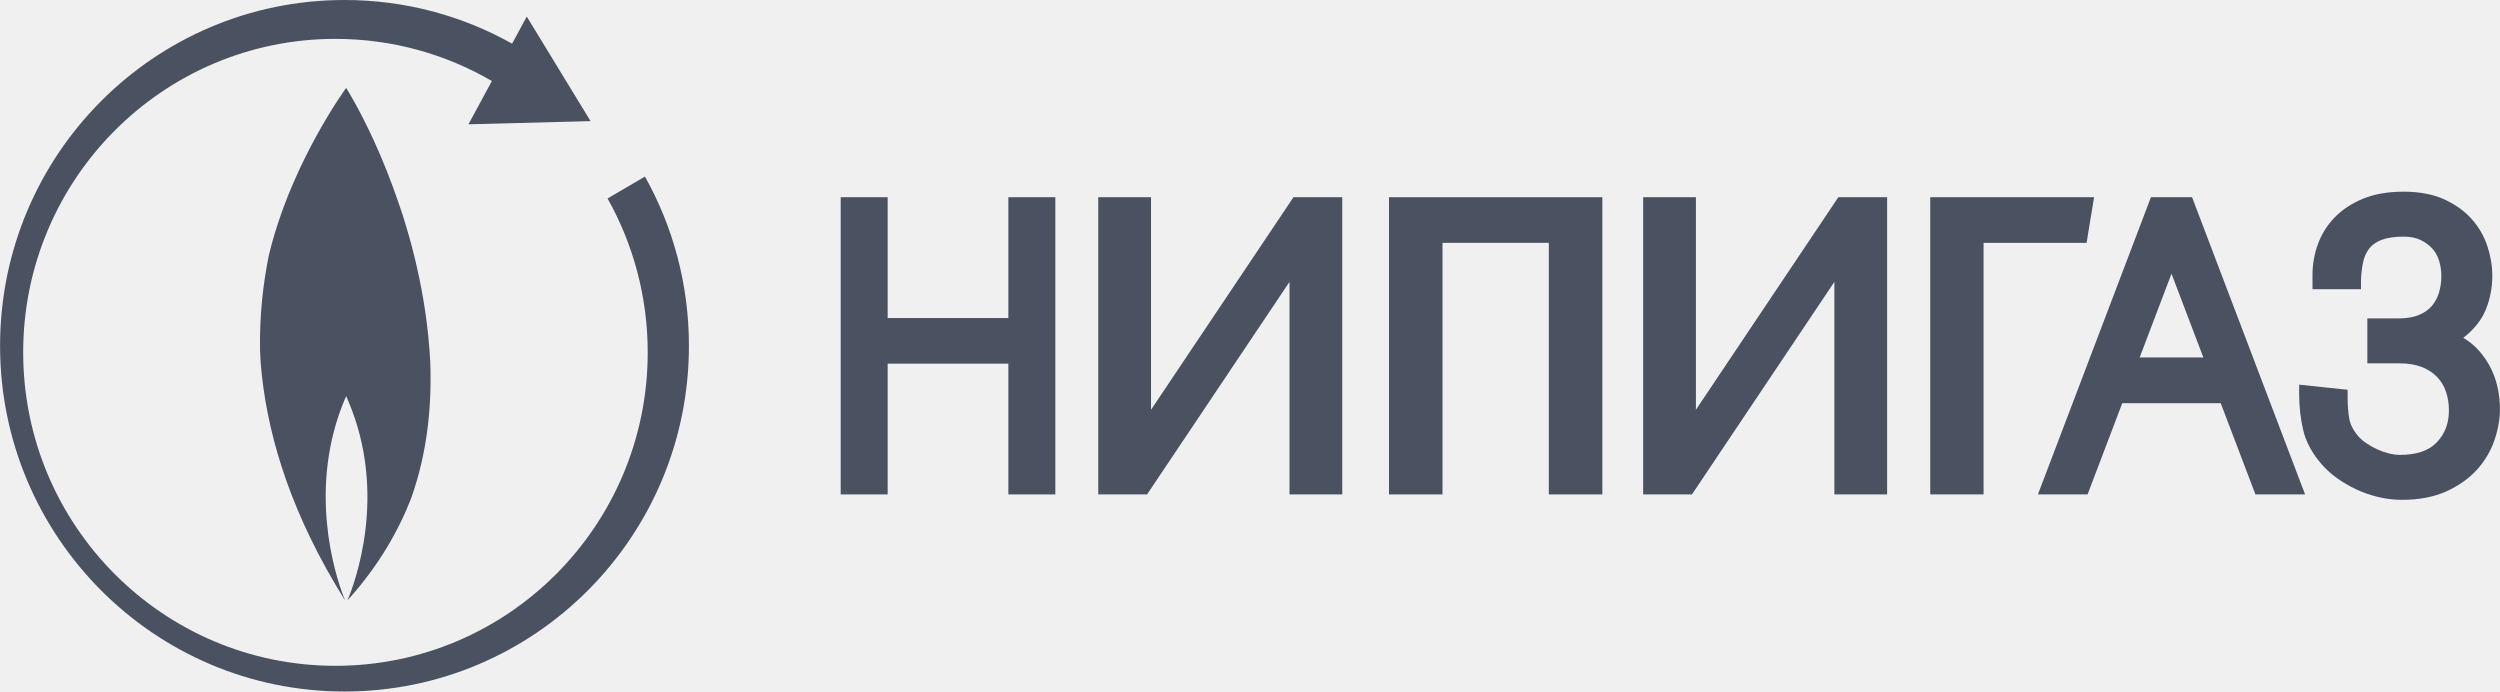
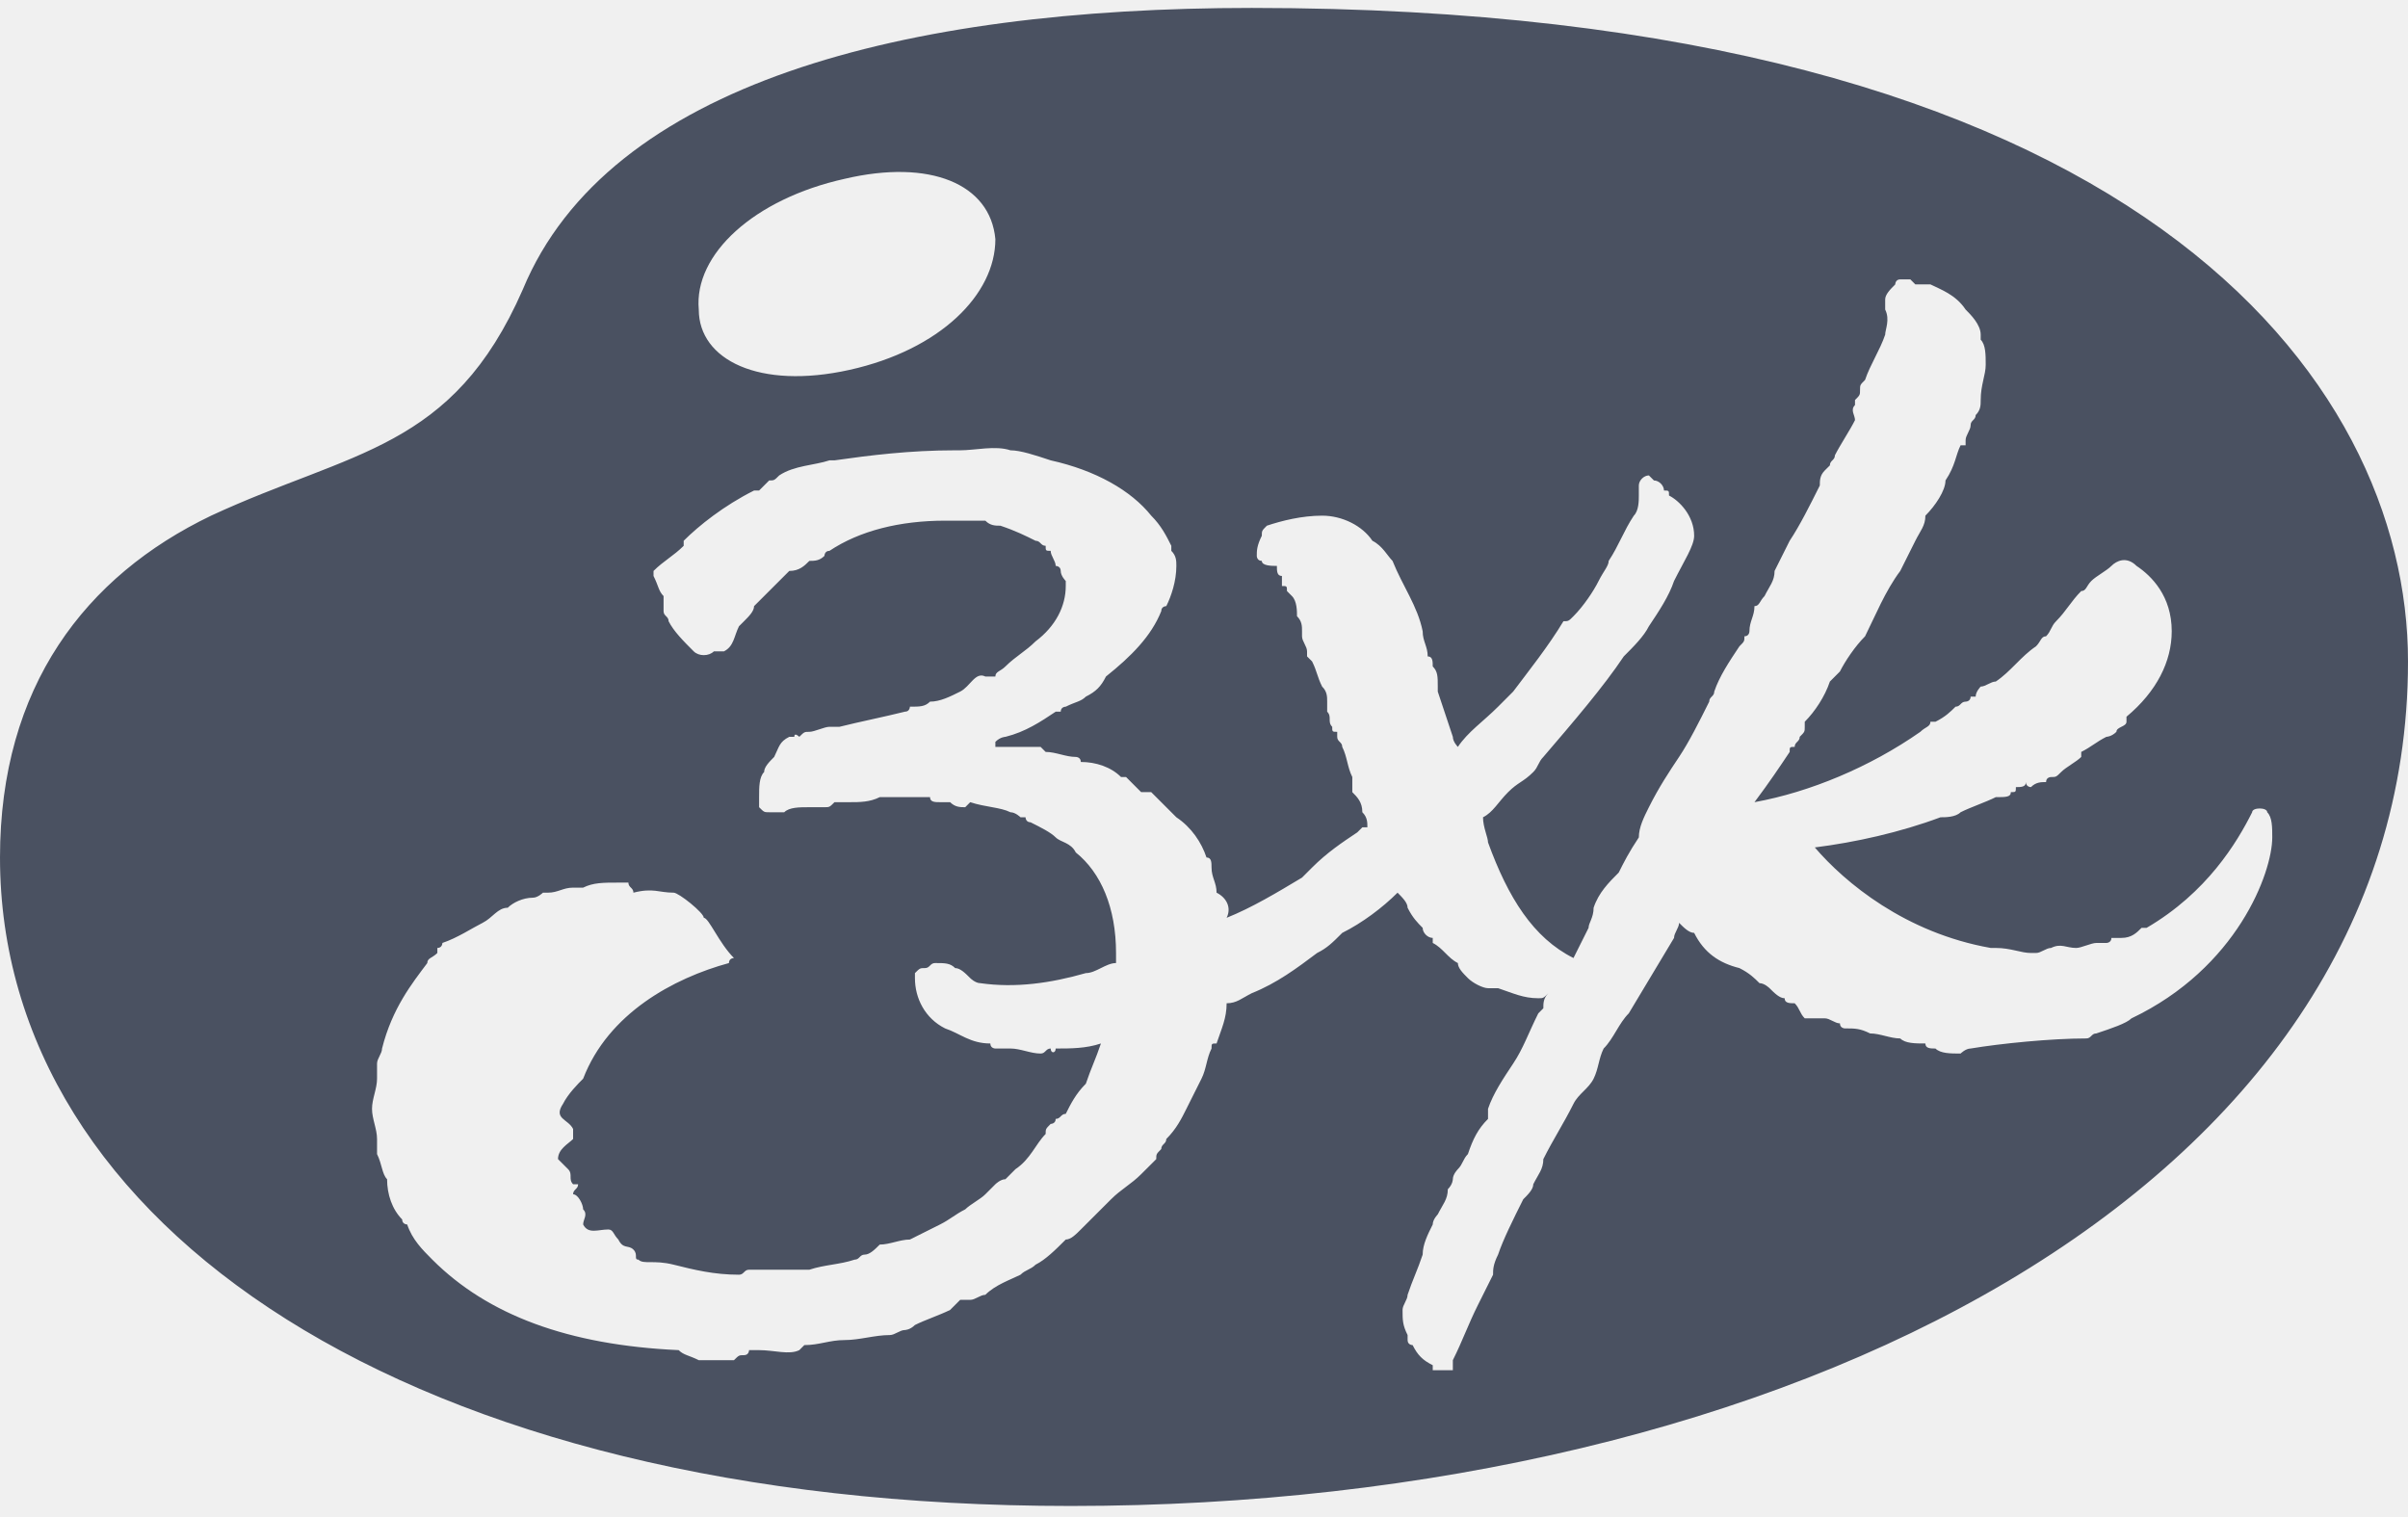
- <svg xmlns="http://www.w3.org/2000/svg" xml:space="preserve" width="20.119mm" height="5.565mm" version="1.1" style="shape-rendering:geometricPrecision; text-rendering:geometricPrecision; image-rendering:optimizeQuality; fill-rule:evenodd; clip-rule:evenodd" viewBox="0 0 2011.86 556.52">
+ <svg xmlns="http://www.w3.org/2000/svg" width="100" height="63" viewBox="0 0 100 63" fill="none">
+   <g clip-path="url(#clip0_361_1450)">
+     <path fill-rule="evenodd" clip-rule="evenodd" d="M35.282 15.36C31.524 16.195 29.019 14.943 29.019 12.855C28.81 10.559 31.315 8.262 35.073 7.427C38.622 6.592 41.127 7.636 41.336 9.932C41.336 12.229 39.04 14.525 35.282 15.36ZM50.94 38.116C51.148 37.698 50.94 37.281 50.522 37.072C50.522 36.654 50.313 36.446 50.313 36.028C50.313 35.819 50.313 35.611 50.104 35.611C49.896 34.984 49.478 34.358 48.852 33.941C48.643 33.732 48.434 33.523 48.225 33.314C48.017 33.105 48.017 33.105 47.808 32.897C47.808 32.897 47.599 32.897 47.39 32.897C47.182 32.688 46.973 32.479 46.764 32.27C46.555 32.27 46.555 32.27 46.555 32.27C46.138 31.853 45.511 31.644 44.885 31.644C44.885 31.435 44.676 31.435 44.676 31.435C44.259 31.435 43.841 31.227 43.424 31.227C43.424 31.227 43.424 31.227 43.215 31.018C42.797 31.018 42.38 31.018 42.171 31.018C41.754 31.018 41.545 31.018 41.336 31.018C41.336 30.809 41.336 30.809 41.336 30.809C41.545 30.6 41.754 30.6 41.754 30.6C42.589 30.392 43.215 29.974 43.841 29.556H44.05C44.05 29.348 44.259 29.348 44.259 29.348C44.676 29.139 44.885 29.139 45.094 28.93C45.511 28.721 45.72 28.513 45.929 28.095C46.973 27.26 47.808 26.425 48.225 25.381C48.225 25.172 48.434 25.172 48.434 25.172C48.643 24.755 48.852 24.128 48.852 23.502C48.852 23.293 48.852 23.085 48.643 22.876V22.667C48.434 22.25 48.225 21.832 47.808 21.415C46.973 20.371 45.511 19.535 43.633 19.118C43.006 18.909 42.38 18.701 41.962 18.701C41.336 18.492 40.501 18.701 39.875 18.701H39.666C37.787 18.701 36.117 18.909 34.656 19.118C34.656 19.118 34.656 19.118 34.447 19.118C33.821 19.327 32.985 19.327 32.359 19.744C32.15 19.953 32.15 19.953 31.942 19.953C31.733 20.162 31.733 20.162 31.524 20.371H31.315C30.063 20.997 29.019 21.832 28.392 22.458C28.392 22.667 28.392 22.667 28.392 22.667C27.975 23.085 27.557 23.293 27.14 23.711C27.14 23.711 27.14 23.711 27.14 23.92C27.349 24.337 27.349 24.546 27.557 24.755C27.557 24.963 27.557 25.172 27.557 25.381C27.557 25.59 27.766 25.59 27.766 25.799C27.975 26.216 28.392 26.634 28.81 27.051C29.019 27.26 29.436 27.26 29.645 27.051C29.854 27.051 29.854 27.051 29.854 27.051C30.063 27.051 30.063 27.051 30.063 27.051C30.48 26.842 30.48 26.425 30.689 26.007L30.898 25.799C31.107 25.59 31.315 25.381 31.315 25.172C31.733 24.755 32.15 24.337 32.777 23.711C33.194 23.711 33.403 23.502 33.612 23.293C33.821 23.293 34.029 23.293 34.238 23.085C34.238 23.085 34.238 22.876 34.447 22.876C35.699 22.041 37.37 21.623 39.248 21.623C39.457 21.623 39.457 21.623 39.457 21.623C39.666 21.623 39.875 21.623 40.084 21.623C40.292 21.623 40.501 21.623 40.919 21.623C41.127 21.832 41.336 21.832 41.545 21.832C42.171 22.041 42.589 22.25 43.006 22.458C43.215 22.458 43.215 22.667 43.424 22.667C43.424 22.876 43.424 22.876 43.633 22.876C43.633 23.085 43.841 23.293 43.841 23.502C43.841 23.502 44.05 23.502 44.05 23.711C44.05 23.92 44.259 24.128 44.259 24.128C44.259 24.337 44.259 24.337 44.259 24.337C44.259 25.172 43.841 26.007 43.006 26.634C42.589 27.051 42.171 27.26 41.754 27.677C41.545 27.886 41.336 27.886 41.336 28.095C41.127 28.095 41.127 28.095 40.919 28.095C40.501 27.886 40.292 28.513 39.875 28.721C39.457 28.93 39.04 29.139 38.622 29.139C38.413 29.348 38.205 29.348 37.787 29.348C37.787 29.348 37.787 29.556 37.578 29.556C36.743 29.765 35.699 29.974 34.864 30.183C34.656 30.183 34.656 30.183 34.447 30.183C34.238 30.183 33.821 30.392 33.612 30.392C33.403 30.392 33.403 30.392 33.194 30.6C33.194 30.6 32.985 30.392 32.985 30.6C32.777 30.6 32.777 30.6 32.777 30.6C32.359 30.809 32.359 31.018 32.15 31.435C31.942 31.644 31.733 31.853 31.733 32.062C31.524 32.27 31.524 32.688 31.524 33.105C31.524 33.105 31.524 33.314 31.524 33.523C31.733 33.732 31.733 33.732 31.942 33.732C31.942 33.732 31.942 33.732 32.15 33.732H32.359C32.359 33.732 32.359 33.732 32.568 33.732C32.777 33.523 33.194 33.523 33.612 33.523C33.821 33.523 34.029 33.523 34.238 33.523C34.447 33.523 34.447 33.523 34.656 33.314C34.864 33.314 35.073 33.314 35.282 33.314C35.699 33.314 36.117 33.314 36.534 33.105C36.952 33.105 37.37 33.105 37.578 33.105C37.787 33.105 37.787 33.105 37.787 33.105C37.996 33.105 38.205 33.105 38.413 33.105C38.413 33.105 38.413 33.105 38.622 33.105C38.622 33.314 38.831 33.314 39.04 33.314C39.248 33.314 39.248 33.314 39.457 33.314C39.666 33.523 39.875 33.523 40.084 33.523C40.292 33.314 40.292 33.314 40.292 33.314C40.919 33.523 41.545 33.523 41.962 33.732C42.171 33.732 42.38 33.941 42.38 33.941C42.589 33.941 42.589 33.941 42.589 33.941C42.589 33.941 42.589 34.149 42.797 34.149C43.215 34.358 43.633 34.567 43.841 34.776C44.05 34.984 44.468 34.984 44.676 35.402C45.72 36.237 46.347 37.698 46.347 39.577C46.347 39.786 46.347 39.786 46.347 39.995C45.929 39.995 45.511 40.412 45.094 40.412C43.633 40.83 42.171 41.039 40.71 40.83C40.501 40.83 40.292 40.621 40.292 40.621C40.084 40.412 39.875 40.204 39.666 40.204C39.457 39.995 39.248 39.995 38.831 39.995C38.622 39.995 38.622 40.204 38.413 40.204C38.205 40.204 38.205 40.204 37.996 40.412V40.621C37.996 41.456 38.413 42.291 39.248 42.709C39.875 42.918 40.292 43.335 41.127 43.335C41.127 43.544 41.336 43.544 41.336 43.544C41.545 43.544 41.545 43.544 41.754 43.544H41.962C42.38 43.544 42.797 43.753 43.215 43.753C43.424 43.753 43.424 43.544 43.633 43.544C43.633 43.753 43.841 43.753 43.841 43.544C44.468 43.544 45.094 43.544 45.72 43.335C45.511 43.961 45.303 44.379 45.094 45.005C44.676 45.423 44.468 45.84 44.259 46.258C44.05 46.258 44.05 46.467 43.841 46.467C43.841 46.675 43.633 46.675 43.633 46.675C43.424 46.884 43.424 46.884 43.424 47.093C43.006 47.511 42.797 48.137 42.171 48.554C41.962 48.763 41.754 48.972 41.754 48.972C41.545 48.972 41.336 49.181 41.336 49.181C41.127 49.389 41.127 49.389 40.919 49.598C40.71 49.807 40.292 50.016 40.084 50.224C39.666 50.433 39.457 50.642 39.04 50.851C38.622 51.059 38.205 51.268 37.787 51.477C37.37 51.477 36.952 51.686 36.534 51.686C36.326 51.895 36.117 52.103 35.908 52.103C35.699 52.103 35.699 52.312 35.491 52.312C34.864 52.521 34.238 52.521 33.612 52.73C32.985 52.73 32.15 52.73 31.524 52.73C31.315 52.73 31.107 52.73 31.107 52.73C30.898 52.73 30.898 52.938 30.689 52.938C29.645 52.938 28.81 52.73 27.975 52.521C27.14 52.312 26.722 52.521 26.514 52.312C26.305 52.312 26.514 52.103 26.305 51.895C26.096 51.686 25.887 51.895 25.678 51.477C25.47 51.268 25.47 51.059 25.261 51.059C24.843 51.059 24.426 51.268 24.217 50.851C24.217 50.642 24.426 50.433 24.217 50.224C24.217 50.016 24.008 49.598 23.8 49.598C23.8 49.389 24.008 49.389 24.008 49.181C24.008 49.181 24.008 49.181 23.8 49.181C23.591 48.972 23.8 48.763 23.591 48.554C23.591 48.554 23.382 48.346 23.173 48.137C23.173 47.719 23.591 47.511 23.8 47.302C23.8 47.093 23.8 46.884 23.8 46.884C23.591 46.467 22.965 46.467 23.382 45.84C23.591 45.423 24.008 45.005 24.217 44.797C25.261 42.083 27.975 40.621 30.271 39.995C30.271 39.786 30.48 39.786 30.48 39.786C29.854 39.16 29.436 38.116 29.228 38.116C29.228 37.907 28.184 37.072 27.975 37.072C27.349 37.072 27.14 36.863 26.305 37.072C26.305 36.863 26.096 36.863 26.096 36.654C25.887 36.654 25.678 36.654 25.678 36.654C25.052 36.654 24.635 36.654 24.217 36.863C24.008 36.863 23.8 36.863 23.8 36.863C23.382 36.863 23.173 37.072 22.756 37.072C22.756 37.072 22.756 37.072 22.547 37.072C22.547 37.072 22.338 37.281 22.129 37.281C21.712 37.281 21.294 37.49 21.086 37.698C20.668 37.698 20.459 38.116 20.042 38.325C19.624 38.533 18.998 38.951 18.372 39.16C18.372 39.16 18.372 39.368 18.163 39.368C18.163 39.368 18.163 39.368 18.163 39.577C17.954 39.786 17.745 39.786 17.745 39.995C17.119 40.83 16.284 41.874 15.866 43.544C15.866 43.753 15.658 43.961 15.658 44.17C15.658 44.379 15.658 44.379 15.658 44.379C15.658 44.379 15.658 44.588 15.658 44.797C15.658 45.214 15.449 45.632 15.449 46.049C15.449 46.467 15.658 46.884 15.658 47.302C15.658 47.511 15.658 47.719 15.658 47.928C15.866 48.346 15.866 48.763 16.075 48.972C16.075 49.598 16.284 50.224 16.701 50.642C16.701 50.851 16.91 50.851 16.91 50.851C17.119 51.477 17.537 51.895 17.954 52.312C20.25 54.609 23.591 55.861 28.184 56.07C28.392 56.279 28.601 56.279 29.019 56.487H29.228H29.854C30.063 56.487 30.271 56.487 30.48 56.487C30.689 56.279 30.689 56.279 30.898 56.279C31.107 56.279 31.107 56.07 31.107 56.07C31.315 56.07 31.524 56.07 31.524 56.07C32.15 56.07 32.777 56.279 33.194 56.07L33.403 55.861C34.029 55.861 34.447 55.652 35.073 55.652C35.699 55.652 36.326 55.444 36.952 55.444C37.161 55.444 37.37 55.235 37.578 55.235C37.578 55.235 37.787 55.235 37.996 55.026C38.413 54.817 39.04 54.609 39.457 54.4C39.666 54.191 39.666 54.191 39.875 53.982C40.084 53.982 40.084 53.982 40.292 53.982C40.501 53.982 40.71 53.773 40.919 53.773C41.336 53.356 41.962 53.147 42.38 52.938C42.589 52.73 42.797 52.73 43.006 52.521C43.424 52.312 43.841 51.895 44.259 51.477C44.468 51.477 44.676 51.268 44.885 51.059C45.303 50.642 45.72 50.224 46.138 49.807C46.555 49.389 46.973 49.181 47.39 48.763C47.599 48.554 47.808 48.346 48.017 48.137C48.017 47.928 48.017 47.928 48.225 47.719C48.225 47.511 48.434 47.511 48.434 47.302C48.852 46.884 49.06 46.467 49.269 46.049C49.478 45.632 49.687 45.214 49.896 44.797C50.104 44.379 50.104 43.961 50.313 43.544C50.313 43.335 50.313 43.335 50.522 43.335C50.731 42.709 50.94 42.291 50.94 41.665C51.357 41.665 51.566 41.456 51.983 41.247C53.027 40.83 53.862 40.204 54.697 39.577C55.115 39.368 55.324 39.16 55.741 38.742C56.576 38.325 57.411 37.698 58.038 37.072C58.246 37.281 58.455 37.49 58.455 37.698C58.664 38.116 58.873 38.325 59.081 38.533C59.081 38.742 59.29 38.951 59.499 38.951V39.16C59.916 39.368 60.125 39.786 60.543 39.995C60.543 40.204 60.752 40.412 60.96 40.621C61.169 40.83 61.587 41.039 61.795 41.039C62.004 41.039 62.213 41.039 62.213 41.039C62.839 41.247 63.257 41.456 63.883 41.456C64.092 41.456 64.092 41.456 64.301 41.247C64.092 41.456 64.092 41.665 64.092 41.874L63.883 42.083C63.466 42.918 63.257 43.544 62.839 44.17C62.422 44.797 62.004 45.423 61.795 46.049C61.795 46.049 61.795 46.258 61.795 46.467C61.378 46.884 61.169 47.302 60.96 47.928C60.752 48.137 60.752 48.346 60.543 48.554C60.543 48.554 60.334 48.763 60.334 48.972C60.334 48.972 60.334 49.181 60.125 49.389C60.125 49.807 59.916 50.016 59.708 50.433C59.708 50.433 59.499 50.642 59.499 50.851C59.29 51.268 59.081 51.686 59.081 52.103C58.873 52.73 58.664 53.147 58.455 53.773C58.455 53.982 58.246 54.191 58.246 54.4C58.246 54.817 58.246 55.026 58.455 55.444C58.455 55.652 58.455 55.652 58.455 55.652C58.455 55.861 58.664 55.861 58.664 55.861C58.873 56.279 59.081 56.487 59.499 56.696C59.499 56.696 59.499 56.696 59.499 56.905C59.708 56.905 59.916 56.905 60.334 56.905V56.696C60.334 56.487 60.334 56.487 60.334 56.487C60.752 55.652 60.96 55.026 61.378 54.191C61.587 53.773 61.795 53.356 62.004 52.938C62.004 52.73 62.004 52.521 62.213 52.103C62.422 51.477 62.839 50.642 63.257 49.807C63.466 49.598 63.674 49.389 63.674 49.181C63.883 48.763 64.092 48.554 64.092 48.137C64.509 47.302 64.927 46.675 65.344 45.84C65.553 45.423 65.971 45.214 66.18 44.797C66.388 44.379 66.388 43.961 66.597 43.544C67.015 43.126 67.223 42.5 67.641 42.083C68.267 41.039 68.894 39.995 69.52 38.951C69.52 38.742 69.729 38.533 69.729 38.325C69.937 38.533 70.146 38.742 70.355 38.742C70.772 39.577 71.399 39.995 72.234 40.204C72.651 40.412 72.86 40.621 73.069 40.83C73.278 40.83 73.486 41.039 73.486 41.039C73.695 41.247 73.904 41.456 74.113 41.456C74.113 41.665 74.322 41.665 74.53 41.665C74.739 41.874 74.739 42.083 74.948 42.291H75.157C75.365 42.291 75.574 42.291 75.783 42.291C75.992 42.291 76.2 42.5 76.409 42.5C76.409 42.709 76.618 42.709 76.618 42.709C77.035 42.709 77.244 42.709 77.662 42.918C78.079 42.918 78.497 43.126 78.914 43.126C79.123 43.335 79.541 43.335 79.958 43.335C79.958 43.544 80.167 43.544 80.376 43.544C80.585 43.753 81.002 43.753 81.42 43.753C81.42 43.753 81.628 43.544 81.837 43.544C83.09 43.335 85.177 43.126 86.639 43.126C86.848 43.126 86.848 42.918 87.056 42.918C87.683 42.709 88.309 42.5 88.518 42.291C92.902 40.204 94.363 36.237 94.363 34.776C94.363 34.358 94.363 33.941 94.154 33.732C94.154 33.523 93.528 33.523 93.528 33.732C92.902 34.984 91.649 37.072 89.144 38.533C89.144 38.533 89.144 38.533 88.935 38.533C88.727 38.742 88.518 38.951 88.1 38.951C88.1 38.951 87.891 38.951 87.683 38.951C87.683 39.16 87.474 39.16 87.474 39.16C87.265 39.16 87.265 39.16 87.056 39.16C86.848 39.16 86.43 39.368 86.221 39.368C85.804 39.368 85.595 39.16 85.177 39.368C84.969 39.368 84.76 39.577 84.551 39.577H84.342C83.925 39.577 83.507 39.368 82.881 39.368H82.672C79.123 38.742 76.618 36.654 75.365 35.193C77.035 34.984 78.914 34.567 80.585 33.941C80.793 33.941 81.211 33.941 81.42 33.732C81.837 33.523 82.463 33.314 82.881 33.105C83.299 33.105 83.507 33.105 83.507 32.897C83.716 32.897 83.716 32.897 83.716 32.688C83.925 32.688 84.134 32.688 84.134 32.479C84.134 32.688 84.342 32.688 84.342 32.688C84.551 32.479 84.76 32.479 84.969 32.479C84.969 32.27 85.177 32.27 85.177 32.27C85.386 32.27 85.386 32.27 85.595 32.062C85.804 31.853 86.221 31.644 86.43 31.435V31.227C86.848 31.018 87.056 30.809 87.474 30.6C87.474 30.6 87.683 30.6 87.891 30.392C87.891 30.183 88.309 30.183 88.309 29.974V29.765C89.562 28.721 90.188 27.469 90.188 26.216C90.188 24.755 89.353 23.92 88.727 23.502C88.309 23.085 87.891 23.293 87.683 23.502C87.474 23.711 87.056 23.92 86.848 24.128C86.639 24.337 86.639 24.546 86.43 24.546C86.013 24.963 85.804 25.381 85.386 25.799C85.177 26.007 85.177 26.216 84.969 26.425C84.76 26.425 84.76 26.634 84.551 26.842C83.925 27.26 83.507 27.886 82.881 28.304C82.672 28.304 82.463 28.513 82.255 28.513C82.255 28.513 82.046 28.721 82.046 28.93C81.837 28.93 81.837 28.93 81.837 28.93C81.837 29.139 81.628 29.139 81.628 29.139C81.42 29.139 81.42 29.348 81.211 29.348C81.002 29.556 80.793 29.765 80.376 29.974H80.167C80.167 30.183 79.958 30.183 79.749 30.392C77.662 31.853 75.157 32.897 72.86 33.314C73.486 32.479 73.904 31.853 74.322 31.227C74.322 31.018 74.322 31.018 74.53 31.018C74.53 30.809 74.739 30.809 74.739 30.6C74.948 30.392 74.948 30.392 74.948 30.183C74.948 30.183 74.948 30.183 74.948 29.974C75.365 29.556 75.783 28.93 75.992 28.304C76.2 28.095 76.2 28.095 76.409 27.886C76.618 27.469 77.035 26.842 77.453 26.425C77.871 25.59 78.288 24.546 78.914 23.711C79.123 23.293 79.332 22.876 79.541 22.458C79.749 22.041 79.958 21.832 79.958 21.415C80.376 20.997 80.793 20.371 80.793 19.953C81.211 19.327 81.211 18.909 81.42 18.492C81.628 18.492 81.628 18.492 81.628 18.492C81.628 18.492 81.628 18.492 81.628 18.283C81.628 18.074 81.837 17.865 81.837 17.657C81.837 17.448 82.046 17.448 82.046 17.239C82.255 17.03 82.255 16.822 82.255 16.613C82.255 15.986 82.463 15.569 82.463 15.151C82.463 14.734 82.463 14.316 82.255 14.108C82.255 14.108 82.255 14.108 82.255 13.899C82.255 13.481 81.837 13.064 81.628 12.855C81.211 12.229 80.585 12.02 80.167 11.811C79.958 11.811 79.958 11.811 79.958 11.811C79.749 11.811 79.749 11.811 79.541 11.811L79.332 11.602C79.123 11.602 79.123 11.602 78.914 11.602C78.706 11.602 78.706 11.811 78.706 11.811C78.497 12.02 78.288 12.229 78.288 12.437C78.288 12.646 78.288 12.855 78.288 12.855C78.497 13.273 78.288 13.69 78.288 13.899C78.079 14.525 77.662 15.151 77.453 15.778C77.244 15.986 77.244 15.986 77.244 16.195C77.244 16.404 77.244 16.404 77.035 16.613V16.822C76.827 17.03 77.035 17.239 77.035 17.448C76.827 17.865 76.409 18.492 76.2 18.909C76.2 19.118 75.992 19.118 75.992 19.327C75.783 19.535 75.783 19.535 75.783 19.535C75.574 19.744 75.574 19.953 75.574 20.162C75.157 20.997 74.739 21.832 74.322 22.458C74.113 22.876 73.904 23.293 73.695 23.711C73.695 24.128 73.486 24.337 73.278 24.755C73.069 24.963 73.069 25.172 72.86 25.172C72.86 25.59 72.651 25.799 72.651 26.216C72.651 26.216 72.651 26.425 72.443 26.425C72.443 26.634 72.443 26.634 72.234 26.842C71.816 27.469 71.399 28.095 71.19 28.721C71.19 28.93 70.981 28.93 70.981 29.139C70.564 29.974 70.146 30.809 69.729 31.435C69.311 32.062 68.894 32.688 68.476 33.523C68.267 33.941 68.058 34.358 68.058 34.776C67.641 35.402 67.432 35.819 67.223 36.237C66.806 36.654 66.388 37.072 66.18 37.698C66.18 38.116 65.971 38.325 65.971 38.533L65.344 39.786C63.674 38.951 62.63 37.281 61.795 34.984C61.795 34.776 61.587 34.358 61.587 33.941C62.004 33.732 62.213 33.314 62.63 32.897C63.048 32.479 63.257 32.479 63.674 32.062C63.883 31.853 63.883 31.644 64.092 31.435C65.344 29.974 66.597 28.513 67.432 27.26C67.85 26.842 68.267 26.425 68.476 26.007C68.894 25.381 69.311 24.755 69.52 24.128C69.937 23.293 70.355 22.667 70.355 22.25C70.355 21.415 69.729 20.788 69.311 20.579C69.311 20.371 69.311 20.371 69.102 20.371C69.102 20.162 68.894 19.953 68.685 19.953C68.476 19.744 68.476 19.744 68.476 19.744C68.267 19.744 68.058 19.953 68.058 20.162C68.058 20.162 68.058 20.371 68.058 20.579C68.058 20.788 68.058 21.206 67.85 21.415C67.432 22.041 67.223 22.667 66.806 23.293C66.806 23.502 66.597 23.711 66.388 24.128C66.18 24.546 65.762 25.172 65.344 25.59C65.136 25.799 65.136 25.799 64.927 25.799C64.301 26.842 63.466 27.886 62.839 28.721C62.63 28.93 62.422 29.139 62.213 29.348C61.587 29.974 60.96 30.392 60.543 31.018C60.543 31.018 60.334 30.809 60.334 30.6C60.125 29.974 59.916 29.348 59.708 28.721C59.708 28.513 59.708 28.513 59.708 28.513C59.708 28.095 59.708 27.886 59.499 27.677C59.499 27.469 59.499 27.26 59.29 27.26C59.29 26.842 59.081 26.634 59.081 26.216C58.873 25.172 58.246 24.337 57.829 23.293C57.62 23.085 57.411 22.667 56.994 22.458C56.576 21.832 55.741 21.415 54.906 21.415C54.071 21.415 53.236 21.623 52.61 21.832C52.401 22.041 52.401 22.041 52.401 22.25C52.192 22.667 52.192 22.876 52.192 23.085C52.192 23.085 52.192 23.293 52.401 23.293C52.401 23.502 52.818 23.502 53.027 23.502C53.027 23.711 53.027 23.92 53.236 23.92V24.128C53.236 24.128 53.236 24.128 53.236 24.337C53.445 24.337 53.445 24.337 53.445 24.546L53.653 24.755C53.862 24.963 53.862 25.381 53.862 25.59C54.071 25.799 54.071 26.007 54.071 26.216V26.425C54.071 26.634 54.28 26.842 54.28 27.051V27.26C54.489 27.469 54.489 27.469 54.489 27.469C54.697 27.886 54.697 28.095 54.906 28.513C55.115 28.721 55.115 28.93 55.115 29.139C55.115 29.139 55.115 29.139 55.115 29.348C55.115 29.348 55.115 29.348 55.115 29.556C55.324 29.765 55.115 29.974 55.324 30.183C55.324 30.392 55.324 30.392 55.532 30.392V30.6C55.532 30.809 55.741 30.809 55.741 31.018C55.95 31.435 55.95 31.853 56.159 32.27C56.159 32.479 56.159 32.688 56.159 32.897C56.367 33.105 56.576 33.314 56.576 33.732C56.785 33.941 56.785 34.149 56.785 34.358C56.785 34.358 56.785 34.358 56.576 34.358L56.367 34.567C55.741 34.984 55.115 35.402 54.489 36.028C54.489 36.028 54.28 36.237 54.071 36.446C53.027 37.072 51.983 37.698 50.94 38.116ZM51.983 0.329C37.578 0.329 25.261 3.46 21.712 12.02C18.789 18.701 14.614 18.701 8.768 21.415C3.549 23.92 0 28.513 0 35.611C0 50.851 16.91 62.542 44.468 62.542C74.113 62.542 100 49.389 100 27.469C100 15.778 88.727 0.329 51.983 0.329Z" fill="#4A5161" />
+   </g>
  <defs>
-     <style type="text/css">
-    
-     .fil0 {fill:#4A5161;fill-rule:nonzero}
-    
-   </style>
+     <clipPath id="clip0_361_1450">
+       <rect width="100" height="63" fill="white" />
+     </clipPath>
  </defs>
-   <g id="Слой_x0020_1">
-     <g id="_2014429534432">
-       <path class="fil0" d="M346.22 291.37c-1.42,-27.38 -5.47,-53.34 -10.95,-77.21 -2.38,-10.43 -5.02,-20.44 -7.87,-30.01 -1.1,-3.78 -2.22,-7.51 -3.4,-11.16 -0.9,-2.77 -1.74,-5.24 -2.52,-7.48 -6.68,-19.83 -13.81,-37.35 -20.32,-51.61 -12.48,-27.27 -22.62,-43.17 -22.62,-43.17 0,0 -10.93,14.87 -24.12,38.96 -5.63,10.25 -11.64,22.15 -17.41,35.27 -3.79,8.61 -7.45,17.74 -10.82,27.3 -3.72,10.47 -7.08,21.46 -9.78,32.76 -0.14,0.59 -0.25,1.19 -0.37,1.78 -4.24,21.17 -7.33,46.73 -6.83,75.37 0.13,3.37 0.31,6.71 0.54,10.04 4.11,51.27 20.7,111.46 60.16,178.27 2.16,3.7 4.43,7.42 6.76,11.16 0.52,0.7 0.85,1.22 1.14,1.5 -0.28,-0.59 -0.68,-1.38 -1.34,-2.88 -6.83,-17.93 -29.49,-87.86 1.43,-160.06 0.2,-0.48 0.42,-0.96 0.64,-1.44 0.52,1.19 1.06,2.39 1.53,3.6 32.37,75.56 5.15,147.46 -0.47,160.78 0.35,-0.4 0.72,-0.79 1.08,-1.21 0.27,-0.32 0.56,-0.62 0.82,-0.95 0.05,-0.02 0.07,-0.04 0.1,-0.06 23.05,-26 38.73,-53.06 49.11,-79.58 13.01,-36.28 16.85,-74.14 15.51,-109.97z" />
-       <path class="fil0" d="M412.07 35.12c-39.91,-22.37 -85.91,-35.12 -134.87,-35.12 -153.1,0 -277.2,124.59 -277.2,278.27 0,153.67 124.1,278.25 277.2,278.25 153.1,0 277.19,-124.58 277.19,-278.25 0,-49.46 -12.85,-95.9 -35.39,-136.16l-30.12 17.61c20.57,36.59 32.34,78.84 32.34,123.85 0,139.32 -112.51,252.27 -251.31,252.27 -138.81,0 -251.31,-112.95 -251.31,-252.27 0,-139.33 112.5,-252.28 251.31,-252.28 45.89,0 88.86,12.38 125.89,33.91l-18.84 34.84 98.26 -2.56 -51.34 -84.14 -11.81 21.78z" />
-       <g>
-         <polygon class="fil0" points="1364.79,329.77 1364.79,158.72 1322.33,158.72 1322.33,397.9 1361.61,397.9 1476.23,226.85 1476.23,397.9 1518.68,397.9 1518.68,158.72 1479.41,158.72 " />
-         <polygon class="fil0" points="811.46,255.95 714.33,255.95 714.33,158.71 676.52,158.71 676.52,397.9 714.33,397.9 714.33,292.67 811.46,292.67 811.46,397.9 849.27,397.9 849.27,158.71 811.46,158.71 " />
-         <polygon class="fil0" points="1117.8,158.72 1117.8,397.9 1160.86,397.9 1160.86,195.44 1246.42,195.44 1246.42,397.9 1289.5,397.9 1289.5,158.72 " />
-         <polygon class="fil0" points="1679.2,195.44 1685.24,158.72 1553.39,158.72 1553.39,397.9 1596.31,397.9 1596.31,195.44 " />
-         <path class="fil0" d="M2010.34 313.52c-1.02,-5.4 -2.76,-10.74 -5.17,-15.9 -2.44,-5.18 -5.68,-10.15 -9.59,-14.73 -3.68,-4.3 -8.22,-8.09 -13.19,-11.01 8.6,-6.72 14.68,-14.32 18.05,-22.6 3.52,-8.66 5.3,-17.81 5.3,-27.22 0,-7.84 -1.32,-15.86 -3.93,-23.84 -2.62,-8.05 -6.9,-15.43 -12.67,-21.92 -5.77,-6.51 -13.27,-11.86 -22.24,-15.92 -8.97,-4.06 -19.91,-6.12 -32.49,-6.12 -12.74,0 -23.84,1.93 -32.99,5.77 -9.18,3.82 -16.85,8.96 -22.85,15.24 -5.99,6.29 -10.45,13.51 -13.3,21.45 -2.82,7.87 -4.25,16.07 -4.25,24.4l0 11.61 39.02 0 0 -7.09c0.17,-5.44 0.79,-10.5 1.81,-15.05 0.95,-4.24 2.65,-7.91 5.05,-10.89 2.35,-2.9 5.71,-5.19 10,-6.77 4.46,-1.64 10.36,-2.49 17.51,-2.49 5.3,0 9.88,0.91 13.6,2.69 3.8,1.82 6.98,4.18 9.5,7.01 2.48,2.79 4.32,6.12 5.44,9.88 1.17,3.9 1.76,7.96 1.76,12.04 0,4.71 -0.64,9.25 -1.9,13.48 -1.23,4.09 -3.17,7.69 -5.77,10.71 -2.57,2.99 -6.06,5.42 -10.33,7.22 -4.34,1.83 -9.74,2.76 -16.08,2.76l-25.47 0 0 36.17 25.47 0c7.12,0 13.28,0.99 18.33,2.95 4.97,1.93 9.14,4.66 12.39,8.08 3.24,3.44 5.65,7.46 7.14,11.95 1.54,4.61 2.32,9.65 2.32,14.97 0,10.23 -3.15,18.57 -9.64,25.5 -6.31,6.8 -16.3,10.23 -29.67,10.23 -2.84,0 -5.87,-0.39 -8.99,-1.16 -3.17,-0.79 -6.3,-1.89 -9.32,-3.28 -3.05,-1.42 -5.89,-2.99 -8.45,-4.69 -2.48,-1.61 -4.63,-3.41 -6.35,-5.29 -4.25,-4.8 -6.85,-9.62 -7.7,-14.3 -0.93,-5.03 -1.4,-10.89 -1.4,-17.43l0 -6.25 -39 -4.12 0 8.16c0,9.68 1.1,19.26 3.26,28.49 2.24,9.52 7.26,18.78 14.92,27.53 3.42,3.94 7.56,7.67 12.28,11.06 4.7,3.36 9.84,6.37 15.3,8.96 5.48,2.59 11.45,4.69 17.74,6.2 6.32,1.52 12.76,2.3 19.16,2.3 13.54,0 25.39,-2.21 35.24,-6.58 9.82,-4.36 18.07,-10.06 24.53,-16.97 6.46,-6.91 11.32,-14.86 14.44,-23.65 3.11,-8.7 4.7,-17.45 4.7,-25.98 0,-4.99 -0.52,-10.22 -1.52,-15.56z" />
-         <path class="fil0" d="M1721.92 287.67l25.62 -67.4 25.64 67.4 -51.26 0zm9.07 -128.95l-90.95 239.19 39.96 0 27.9 -73.4 79.27 0 27.93 73.4 39.95 0 -90.95 -239.19 -33.11 0z" />
-         <polygon class="fil0" points="926.28,329.77 926.28,158.72 883.81,158.72 883.81,397.9 923.09,397.9 1037.72,226.85 1037.72,397.9 1080.18,397.9 1080.18,158.72 1040.91,158.72 " />
-       </g>
-     </g>
-   </g>
</svg>
